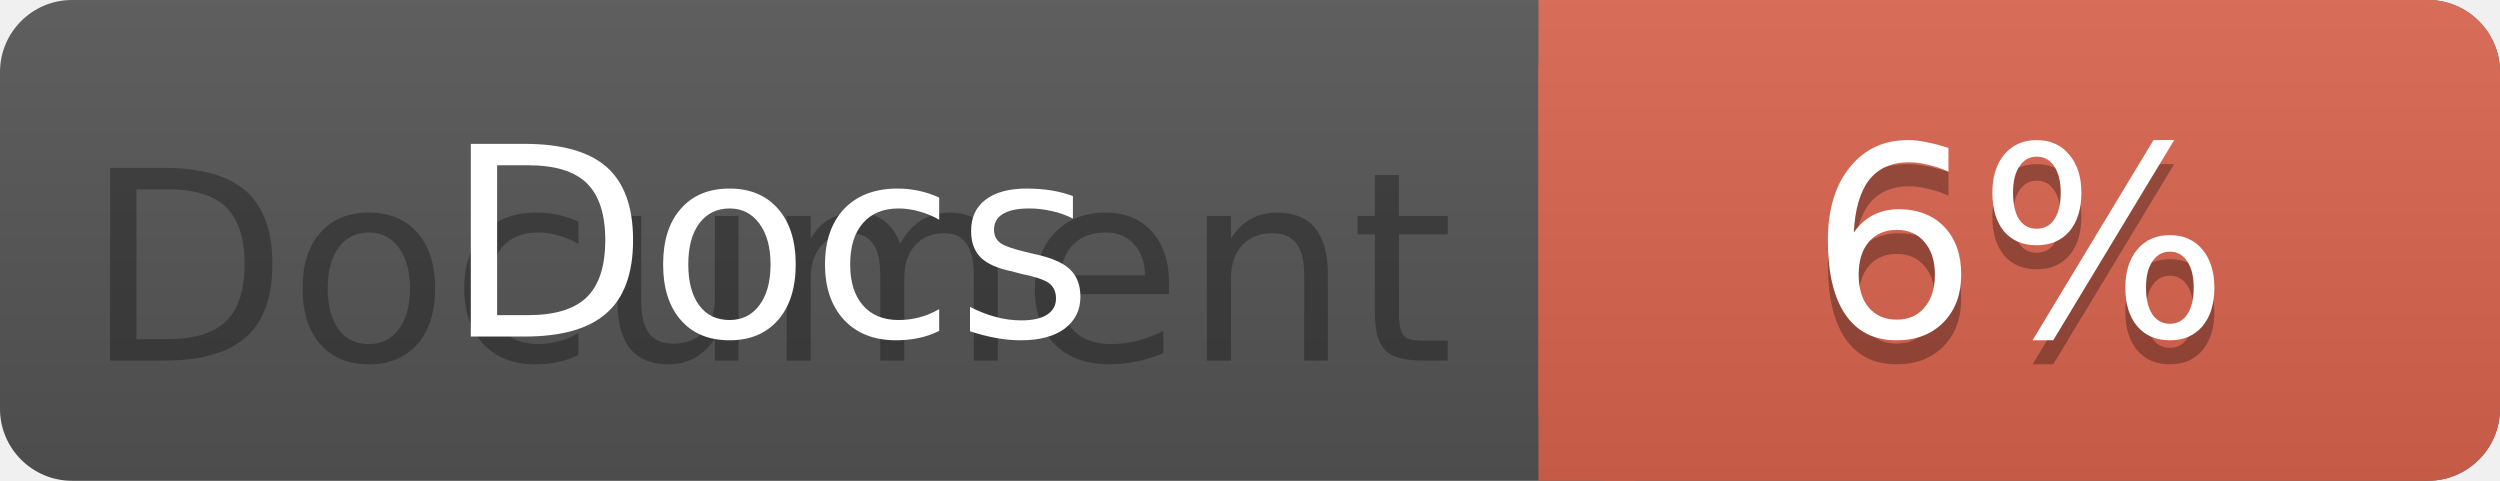
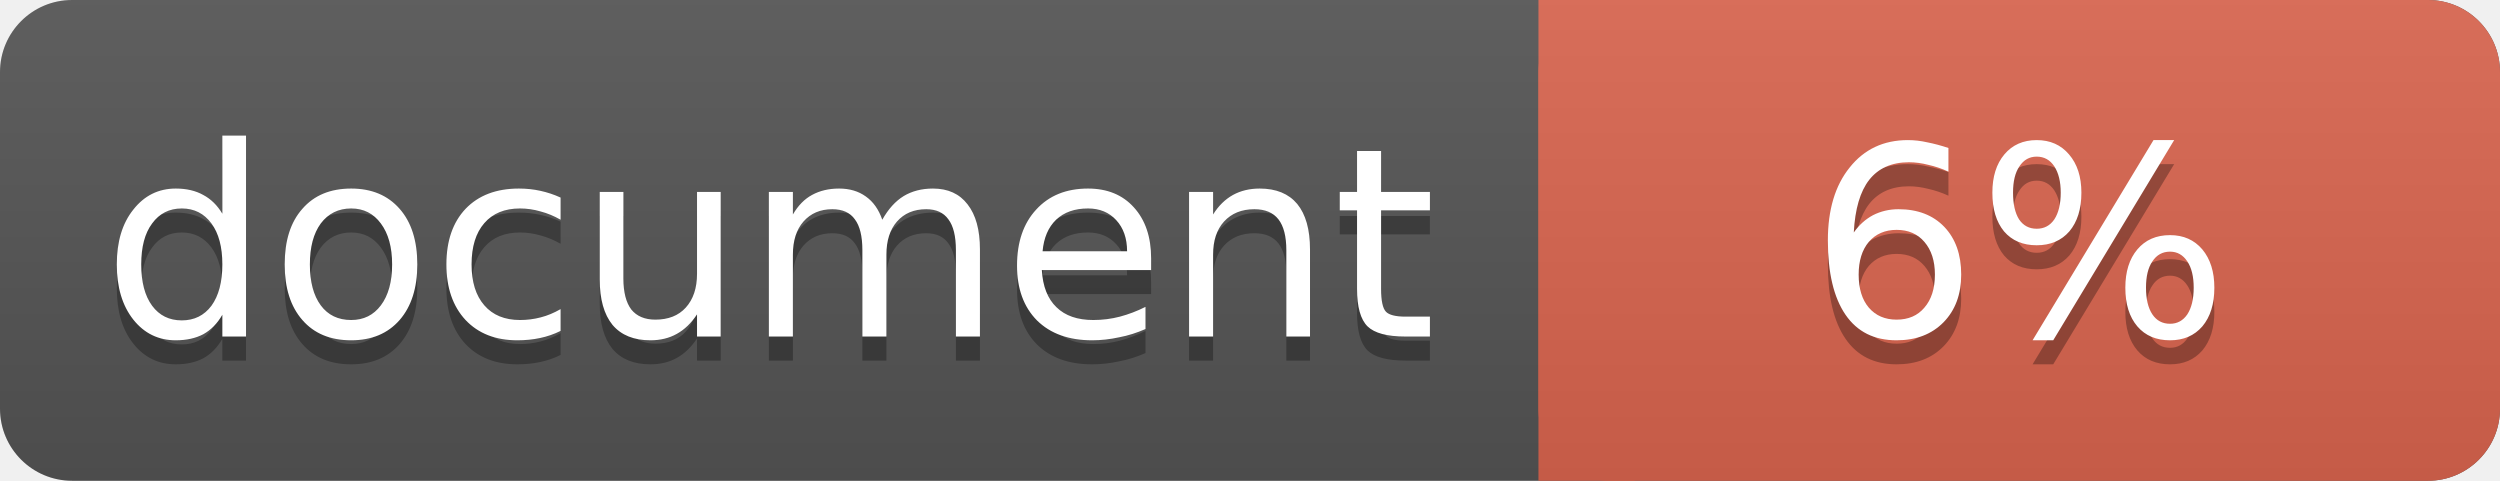
<svg xmlns="http://www.w3.org/2000/svg" width="104" height="20">
  <linearGradient id="a" x2="0" y2="100%">
    <stop offset="0" stop-color="#bbb" stop-opacity=".1" />
    <stop offset="1" stop-opacity=".1" />
  </linearGradient>
  <rect rx="3" width="104" height="20" fill="#555" />
  <rect rx="3" x="64" width="40" height="20" fill="#db654f" />
  <path fill="#db654f" d="M64 0h4v20h-4z" />
  <rect rx="3" width="104" height="20" fill="url(#a)" />
  <g fill="#fff" text-anchor="middle" font-family="DejaVu Sans,Verdana,Geneva,sans-serif" font-size="11">
-     <text x="32" y="15" fill="#010101" fill-opacity=".3">Document</text>
-     <text x="32" y="14">Docs</text>
+     <text x="32" y="15" fill="#010101" fill-opacity=".3">document</text>
+     <text x="32" y="14">document</text>
    <text x="84" y="15" fill="#010101" fill-opacity=".3">6%</text>
    <text x="84" y="14">6%</text>
  </g>
</svg>
